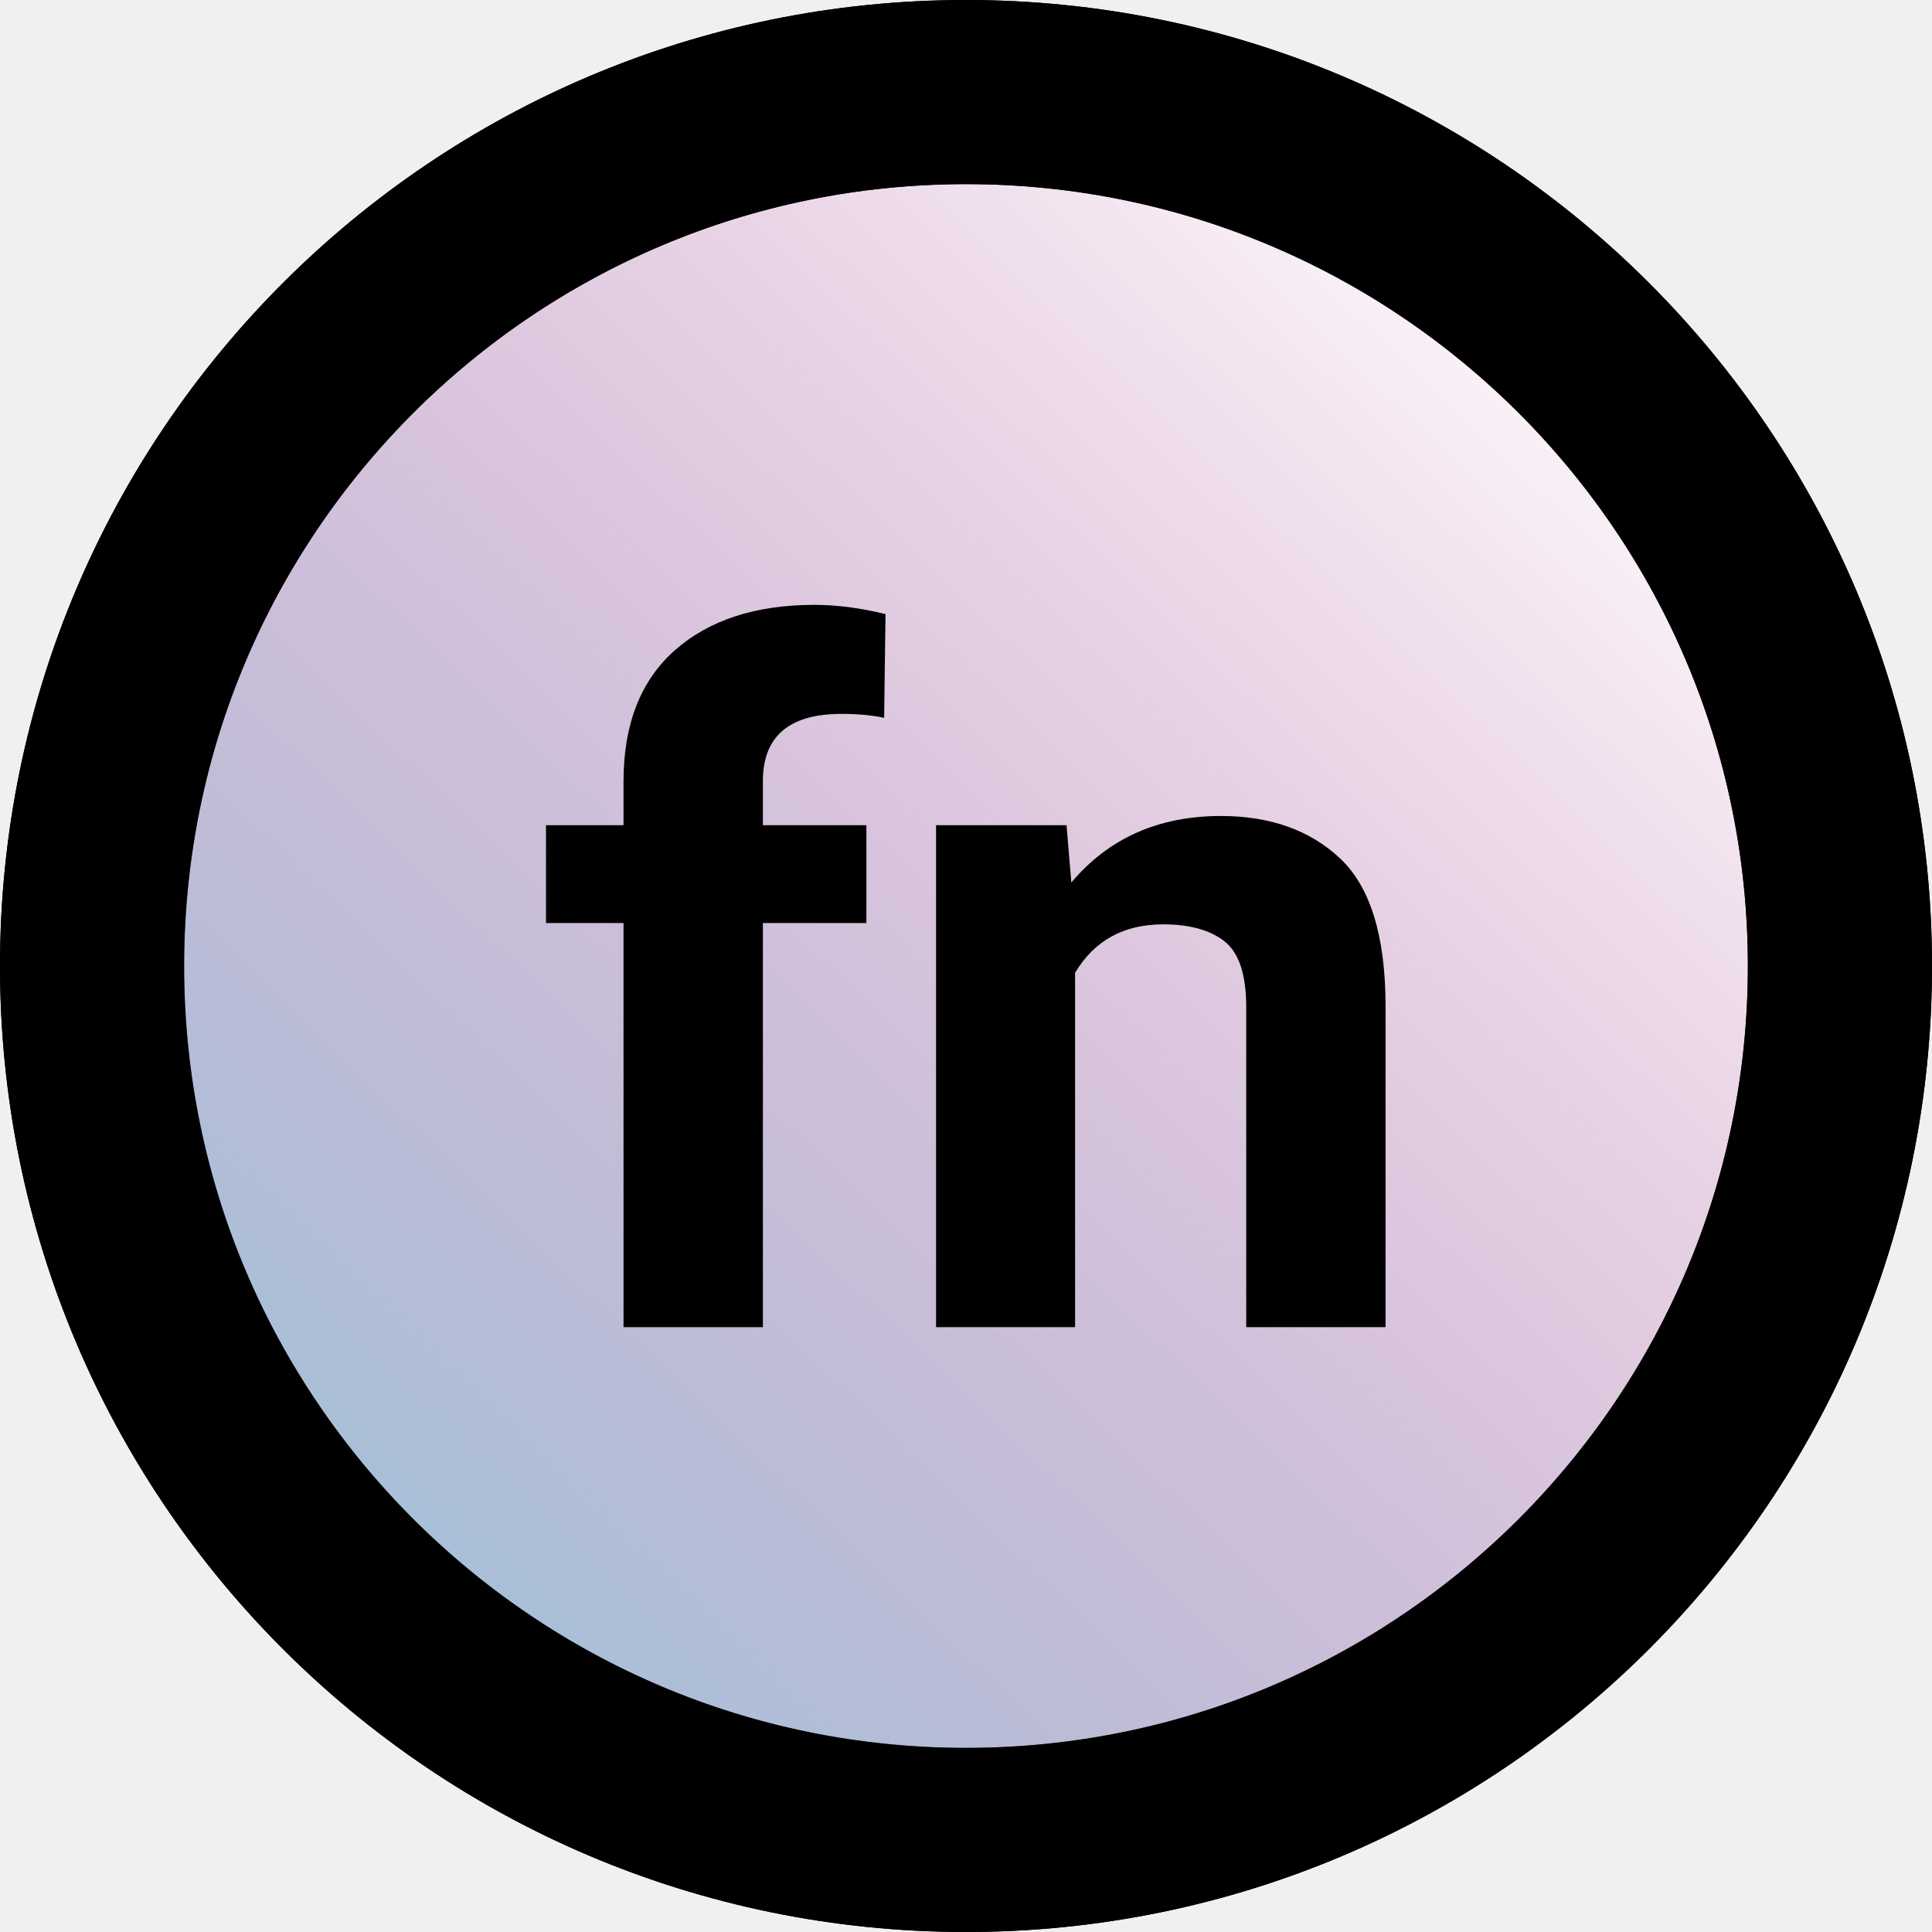
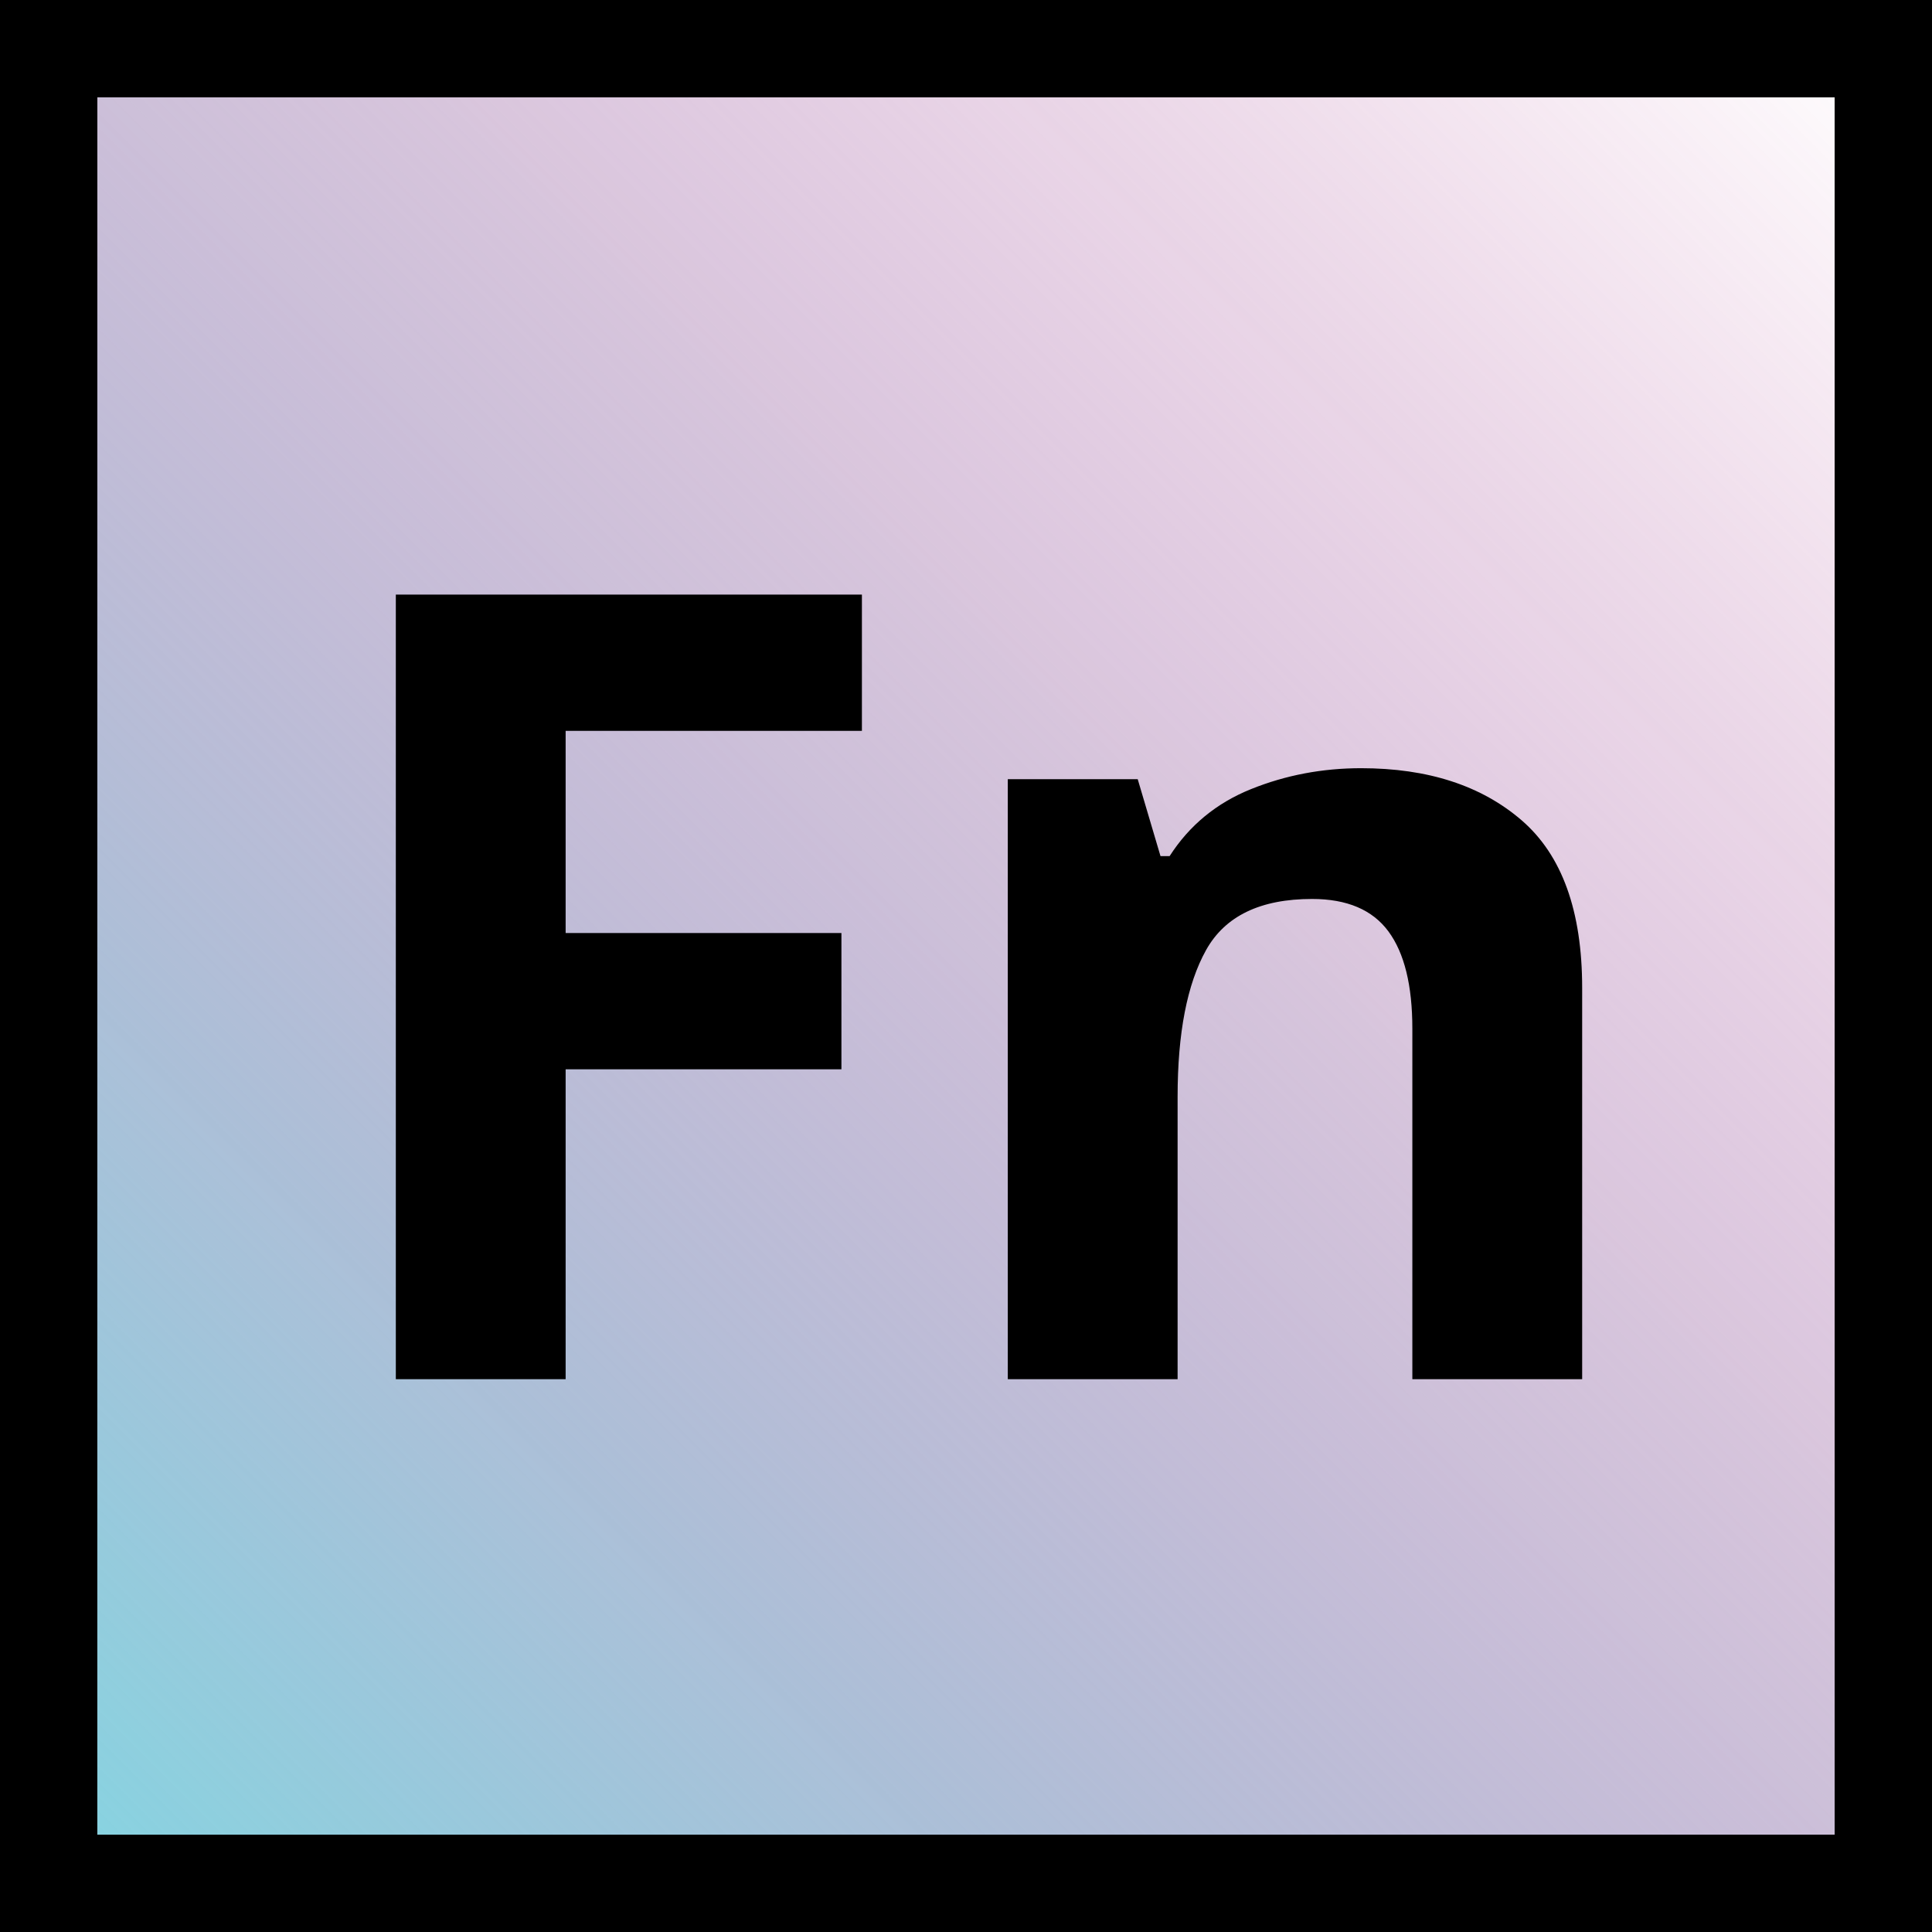
- <svg xmlns="http://www.w3.org/2000/svg" xmlns:xlink="http://www.w3.org/1999/xlink" width="96" height="96" viewBox="0 0 90 90" id="svg2" version="1.1">
+ <svg xmlns="http://www.w3.org/2000/svg" xmlns:xlink="http://www.w3.org/1999/xlink" version="1.1" id="svg2" viewBox="0 0 800 800" height="800" width="800">
  <defs id="defs4">
    <linearGradient id="linearGradient890">
      <stop style="stop-color:#83d6e2;stop-opacity:1" offset="0" id="stop886" />
      <stop style="stop-color:#af2783;stop-opacity:0" offset="1" id="stop888" />
    </linearGradient>
-     <linearGradient xlink:href="#linearGradient890" id="linearGradient892" x1="25.823" y1="777.741" x2="843.735" y2="-75.894" gradientUnits="userSpaceOnUse" gradientTransform="matrix(0.09000001,0,0,0.09000001,469.6246,261.8246)" />
+     <linearGradient gradientUnits="userSpaceOnUse" y2="-92.134" x2="895.924" y1="667.572" x1="136.218" id="linearGradient1464" xlink:href="#linearGradient890" />
  </defs>
-   <g id="layer2">
-     <circle style="opacity:1;fill:#ffffff;fill-opacity:1;stroke:#000000;stroke-width:8.577;stroke-linecap:butt;stroke-linejoin:miter;stroke-miterlimit:4;stroke-dasharray:none;stroke-dashoffset:0;stroke-opacity:1" id="path4157-5" cx="45" cy="45" r="40.711" />
-   </g>
-   <g id="layer1" transform="translate(-471.071,-242.7194)">
-     <circle style="opacity:1;fill:url(#linearGradient892);fill-opacity:1;stroke:#000000;stroke-width:8.577;stroke-linecap:butt;stroke-linejoin:miter;stroke-miterlimit:4;stroke-dasharray:none;stroke-dashoffset:0;stroke-opacity:1" id="path4157" cx="516.071" cy="287.719" r="40.711" />
-     <text xml:space="preserve" style="font-style:normal;font-variant:normal;font-weight:bold;font-stretch:normal;font-size:1.08px;line-height:0%;font-family:'NeuzeitS LT Book';-inkscape-font-specification:'NeuzeitS LT Book, Bold';text-align:start;letter-spacing:0px;word-spacing:0px;writing-mode:lr-tb;text-anchor:start;fill:#000000;fill-opacity:1;stroke:none;stroke-width:0.09px;stroke-linecap:butt;stroke-linejoin:miter;stroke-opacity:1" x="486.917" y="310.135" id="text3344" transform="scale(1.01835,0.9819805)">
-       <tspan id="tspan3346" x="486.917" y="310.135" style="font-style:normal;font-variant:normal;font-weight:bold;font-stretch:normal;font-size:45.079px;line-height:125%;font-family:Roboto;-inkscape-font-specification:'Roboto Bold';text-align:start;writing-mode:lr-tb;text-anchor:start;fill:#000000;fill-opacity:1;stroke-width:0.09px">fn</tspan>
+   <g transform="translate(-116.071,112.2807)" id="layer1">
+     <rect y="-92.134" x="136.218" height="759.706" width="759.706" id="rect3348-6" style="opacity:0.99;fill:#ffffff;fill-opacity:1;stroke:#000000;stroke-width:40.294;stroke-linecap:butt;stroke-linejoin:miter;stroke-miterlimit:4;stroke-dasharray:none;stroke-dashoffset:0;stroke-opacity:1" />
+     <rect y="-92.134" x="136.218" height="759.706" width="759.706" id="rect3348" style="opacity:0.99;fill:url(#linearGradient1464);fill-opacity:1;stroke:#000000;stroke-width:40.294;stroke-linecap:butt;stroke-linejoin:miter;stroke-miterlimit:4;stroke-dasharray:none;stroke-dashoffset:0;stroke-opacity:1" />
+     <text transform="scale(1.01835,0.9819805)" id="text3344" y="467.231" x="233.228" style="font-style:normal;font-variant:normal;font-weight:bold;font-stretch:normal;line-height:0%;font-family:'NeuzeitS LT Book';-inkscape-font-specification:'NeuzeitS LT Book, Bold';text-align:start;letter-spacing:0px;word-spacing:0px;writing-mode:lr-tb;text-anchor:start;fill:#000000;fill-opacity:1;stroke:none;stroke-width:1px;stroke-linecap:butt;stroke-linejoin:miter;stroke-opacity:1" xml:space="preserve">
+       <tspan style="font-style:normal;font-variant:normal;font-weight:bold;font-stretch:normal;font-size:463.382px;line-height:125%;font-family:'NeuzeitS LT Book';-inkscape-font-specification:'NeuzeitS LT Book, Bold';text-align:start;writing-mode:lr-tb;text-anchor:start;fill:#000000;fill-opacity:1" y="467.231" x="233.228" id="tspan3346">Fn</tspan>
    </text>
-     <path style="fill:#d6b128;fill-opacity:0;stroke-width:0.155" d="m 512.592,332.51 c -3.721,-0.281 -7.537,-1.085 -11.346,-2.388 -2.683,-0.918 -7.464,-3.281 -9.832,-4.859 -11.406,-7.6 -18.573,-19.405 -20.03,-32.991 -0.329,-3.064 -0.222,-8.104 0.235,-11.093 1.531,-10.016 5.945,-18.588 13.222,-25.679 6.867,-6.691 15.098,-10.743 24.957,-12.286 2.56,-0.401 10.007,-0.401 12.567,0 6.46,1.011 12.342,3.157 17.454,6.368 3.845,2.415 8.611,6.642 11.311,10.032 5.078,6.376 8.249,13.81 9.502,22.275 0.433,2.925 0.391,9.014 -0.084,12.168 -1.953,12.972 -8.956,23.982 -19.844,31.199 -8.224,5.45 -18.138,8.009 -28.113,7.255 z m 7.414,-8.518 c 12.573,-1.365 23.633,-9.232 29.035,-20.652 3.629,-7.673 4.47,-16.277 2.401,-24.565 -2.501,-10.015 -9.309,-18.6 -18.588,-23.44 -5.559,-2.9 -11.525,-4.251 -17.856,-4.046 -5.64,0.183 -9.906,1.234 -14.894,3.669 -7.338,3.582 -12.932,9.095 -16.61,16.37 -2.634,5.21 -3.849,10.345 -3.855,16.291 -0.004,4.466 0.5,7.634 1.871,11.754 1.739,5.225 4.796,10.158 8.73,14.086 5.81,5.801 12.961,9.338 21.111,10.444 1.967,0.267 6.582,0.314 8.656,0.089 z" id="path836" />
-     <path style="fill:#d6b128;fill-opacity:0;stroke-width:0.155" d="m 512.592,332.51 c -3.721,-0.281 -7.537,-1.085 -11.346,-2.388 -2.683,-0.918 -7.464,-3.281 -9.832,-4.859 -11.406,-7.6 -18.573,-19.405 -20.03,-32.991 -0.329,-3.064 -0.222,-8.104 0.235,-11.093 1.531,-10.016 5.945,-18.588 13.222,-25.679 6.867,-6.691 15.098,-10.743 24.957,-12.286 2.56,-0.401 10.007,-0.401 12.567,0 6.46,1.011 12.342,3.157 17.454,6.368 3.845,2.415 8.611,6.642 11.311,10.032 5.078,6.376 8.249,13.81 9.502,22.275 0.433,2.925 0.391,9.014 -0.084,12.168 -1.953,12.972 -8.956,23.982 -19.844,31.199 -8.224,5.45 -18.138,8.009 -28.113,7.255 z m 7.414,-8.518 c 12.573,-1.365 23.633,-9.232 29.035,-20.652 3.629,-7.673 4.47,-16.277 2.401,-24.565 -2.501,-10.015 -9.309,-18.6 -18.588,-23.44 -5.559,-2.9 -11.525,-4.251 -17.856,-4.046 -5.64,0.183 -9.906,1.234 -14.894,3.669 -7.338,3.582 -12.932,9.095 -16.61,16.37 -2.634,5.21 -3.849,10.345 -3.855,16.291 -0.004,4.466 0.5,7.634 1.871,11.754 1.739,5.225 4.796,10.158 8.73,14.086 5.81,5.801 12.961,9.338 21.111,10.444 1.967,0.267 6.582,0.314 8.656,0.089 z" id="path838" />
-     <path style="fill:#d6b128;fill-opacity:0;stroke-width:0.155" d="m 512.592,332.51 c -3.721,-0.281 -7.537,-1.085 -11.346,-2.388 -2.683,-0.918 -7.464,-3.281 -9.832,-4.859 -11.406,-7.6 -18.573,-19.405 -20.03,-32.991 -0.329,-3.064 -0.222,-8.104 0.235,-11.093 1.531,-10.016 5.945,-18.588 13.222,-25.679 6.867,-6.691 15.098,-10.743 24.957,-12.286 2.56,-0.401 10.007,-0.401 12.567,0 6.46,1.011 12.342,3.157 17.454,6.368 3.845,2.415 8.611,6.642 11.311,10.032 5.078,6.376 8.249,13.81 9.502,22.275 0.433,2.925 0.391,9.014 -0.084,12.168 -1.953,12.972 -8.956,23.982 -19.844,31.199 -8.224,5.45 -18.138,8.009 -28.113,7.255 z m 7.414,-8.518 c 12.573,-1.365 23.633,-9.232 29.035,-20.652 3.629,-7.673 4.47,-16.277 2.401,-24.565 -2.501,-10.015 -9.309,-18.6 -18.588,-23.44 -5.559,-2.9 -11.525,-4.251 -17.856,-4.046 -5.64,0.183 -9.906,1.234 -14.894,3.669 -7.338,3.582 -12.932,9.095 -16.61,16.37 -2.634,5.21 -3.849,10.345 -3.855,16.291 -0.004,4.466 0.5,7.634 1.871,11.754 1.739,5.225 4.796,10.158 8.73,14.086 5.81,5.801 12.961,9.338 21.111,10.444 1.967,0.267 6.582,0.314 8.656,0.089 z" id="path840" />
-     <path style="fill:#d6b128;fill-opacity:0;stroke-width:0.155" d="m 512.592,332.51 c -3.721,-0.281 -7.537,-1.085 -11.346,-2.388 -2.683,-0.918 -7.464,-3.281 -9.832,-4.859 -11.406,-7.6 -18.573,-19.405 -20.03,-32.991 -0.329,-3.064 -0.222,-8.104 0.235,-11.093 1.531,-10.016 5.945,-18.588 13.222,-25.679 6.867,-6.691 15.098,-10.743 24.957,-12.286 2.56,-0.401 10.007,-0.401 12.567,0 6.46,1.011 12.342,3.157 17.454,6.368 3.845,2.415 8.611,6.642 11.311,10.032 5.078,6.376 8.249,13.81 9.502,22.275 0.433,2.925 0.391,9.014 -0.084,12.168 -1.953,12.972 -8.956,23.982 -19.844,31.199 -8.224,5.45 -18.138,8.009 -28.113,7.255 z m 7.414,-8.518 c 12.573,-1.365 23.633,-9.232 29.035,-20.652 3.629,-7.673 4.47,-16.277 2.401,-24.565 -2.501,-10.015 -9.309,-18.6 -18.588,-23.44 -5.559,-2.9 -11.525,-4.251 -17.856,-4.046 -5.64,0.183 -9.906,1.234 -14.894,3.669 -7.338,3.582 -12.932,9.095 -16.61,16.37 -2.634,5.21 -3.849,10.345 -3.855,16.291 -0.004,4.466 0.5,7.634 1.871,11.754 1.739,5.225 4.796,10.158 8.73,14.086 5.81,5.801 12.961,9.338 21.111,10.444 1.967,0.267 6.582,0.314 8.656,0.089 z" id="path842" />
-     <path style="fill:#d6b128;fill-opacity:0;stroke-width:0.155" d="m 511.118,323.748 c -11.664,-1.622 -22.053,-9.009 -27.389,-19.475 -5.231,-10.259 -5.341,-22.197 -0.301,-32.48 4.064,-8.291 10.968,-14.627 19.619,-18.005 6.083,-2.375 13.323,-3.016 19.893,-1.761 10.169,1.942 19.101,8.249 24.439,17.256 2.518,4.247 4.087,8.855 4.792,14.068 0.316,2.338 0.242,7.115 -0.15,9.706 -1.692,11.166 -8.411,20.871 -18.304,26.438 -3.364,1.893 -7.23,3.259 -11.507,4.066 -2.251,0.424 -8.612,0.531 -11.093,0.187 z m -4.422,-28.528 v -9.386 h 2.405 2.405 v -2.405 -2.405 h -2.423 -2.423 l 0.061,-1.516 c 0.072,-1.792 0.394,-2.475 1.426,-3.027 0.554,-0.296 0.884,-0.344 2.37,-0.344 h 1.726 l 0.077,-2.405 c 0.042,-1.323 0.056,-2.429 0.031,-2.458 -0.025,-0.029 -0.732,-0.157 -1.57,-0.284 -3.382,-0.512 -6.575,0.308 -8.493,2.181 -1.471,1.437 -2.083,3.078 -2.218,5.953 l -0.089,1.901 h -1.762 -1.762 v 2.405 2.405 h 1.784 1.784 v 9.386 9.386 h 3.336 3.336 z m 14.584,1.134 c 0,-8.143 0.004,-8.258 0.328,-8.73 1.086,-1.585 3.828,-2.221 5.788,-1.343 0.348,0.156 0.762,0.428 0.919,0.606 0.685,0.772 0.708,1.084 0.715,9.613 l 0.007,8.107 h 3.345 3.345 l -0.056,-8.805 c -0.055,-8.623 -0.064,-8.829 -0.408,-9.968 -0.824,-2.724 -2.31,-4.245 -4.779,-4.888 -1.046,-0.272 -3.559,-0.305 -4.735,-0.062 -1.196,0.248 -2.911,1.112 -3.809,1.919 -0.43,0.387 -0.824,0.703 -0.875,0.703 -0.051,0 -0.095,-0.401 -0.096,-0.892 -0.004,-1.72 0.263,-1.59 -3.274,-1.59 h -3.085 v 11.791 11.791 h 3.336 3.336 z" id="path844" />
-     <path style="fill:#d6b128;fill-opacity:0;stroke-width:0.155" d="m 500.18,295.065 v -9.386 h -1.784 -1.784 v -2.25 -2.25 h 1.784 1.784 v -1.48 c 0,-1.861 0.355,-3.615 0.962,-4.758 0.634,-1.194 2.044,-2.51 3.296,-3.078 1.391,-0.631 3.536,-0.984 5.205,-0.858 1.296,0.098 2.43,0.296 2.586,0.452 0.043,0.043 0.029,1.085 -0.032,2.314 l -0.111,2.235 -1.207,-0.07 c -1.639,-0.095 -2.66,0.169 -3.405,0.879 -0.721,0.688 -0.933,1.388 -0.934,3.084 l -8.7e-4,1.28 h 2.405 2.405 v 2.25 2.25 h -2.405 -2.405 v 9.386 9.386 h -3.181 -3.181 z" id="path846" />
-     <path style="fill:#d6b128;fill-opacity:0;stroke-width:0.155" d="m 500.18,295.065 v -9.386 h -1.784 -1.784 v -2.25 -2.25 h 1.784 1.784 v -1.48 c 0,-1.861 0.355,-3.615 0.962,-4.758 0.634,-1.194 2.044,-2.51 3.296,-3.078 1.391,-0.631 3.536,-0.984 5.205,-0.858 1.296,0.098 2.43,0.296 2.586,0.452 0.043,0.043 0.029,1.085 -0.032,2.314 l -0.111,2.235 -1.207,-0.07 c -1.639,-0.095 -2.66,0.169 -3.405,0.879 -0.721,0.688 -0.933,1.388 -0.934,3.084 l -8.7e-4,1.28 h 2.405 2.405 v 2.25 2.25 h -2.405 -2.405 v 9.386 9.386 h -3.181 -3.181 z" id="path848" />
  </g>
</svg>
